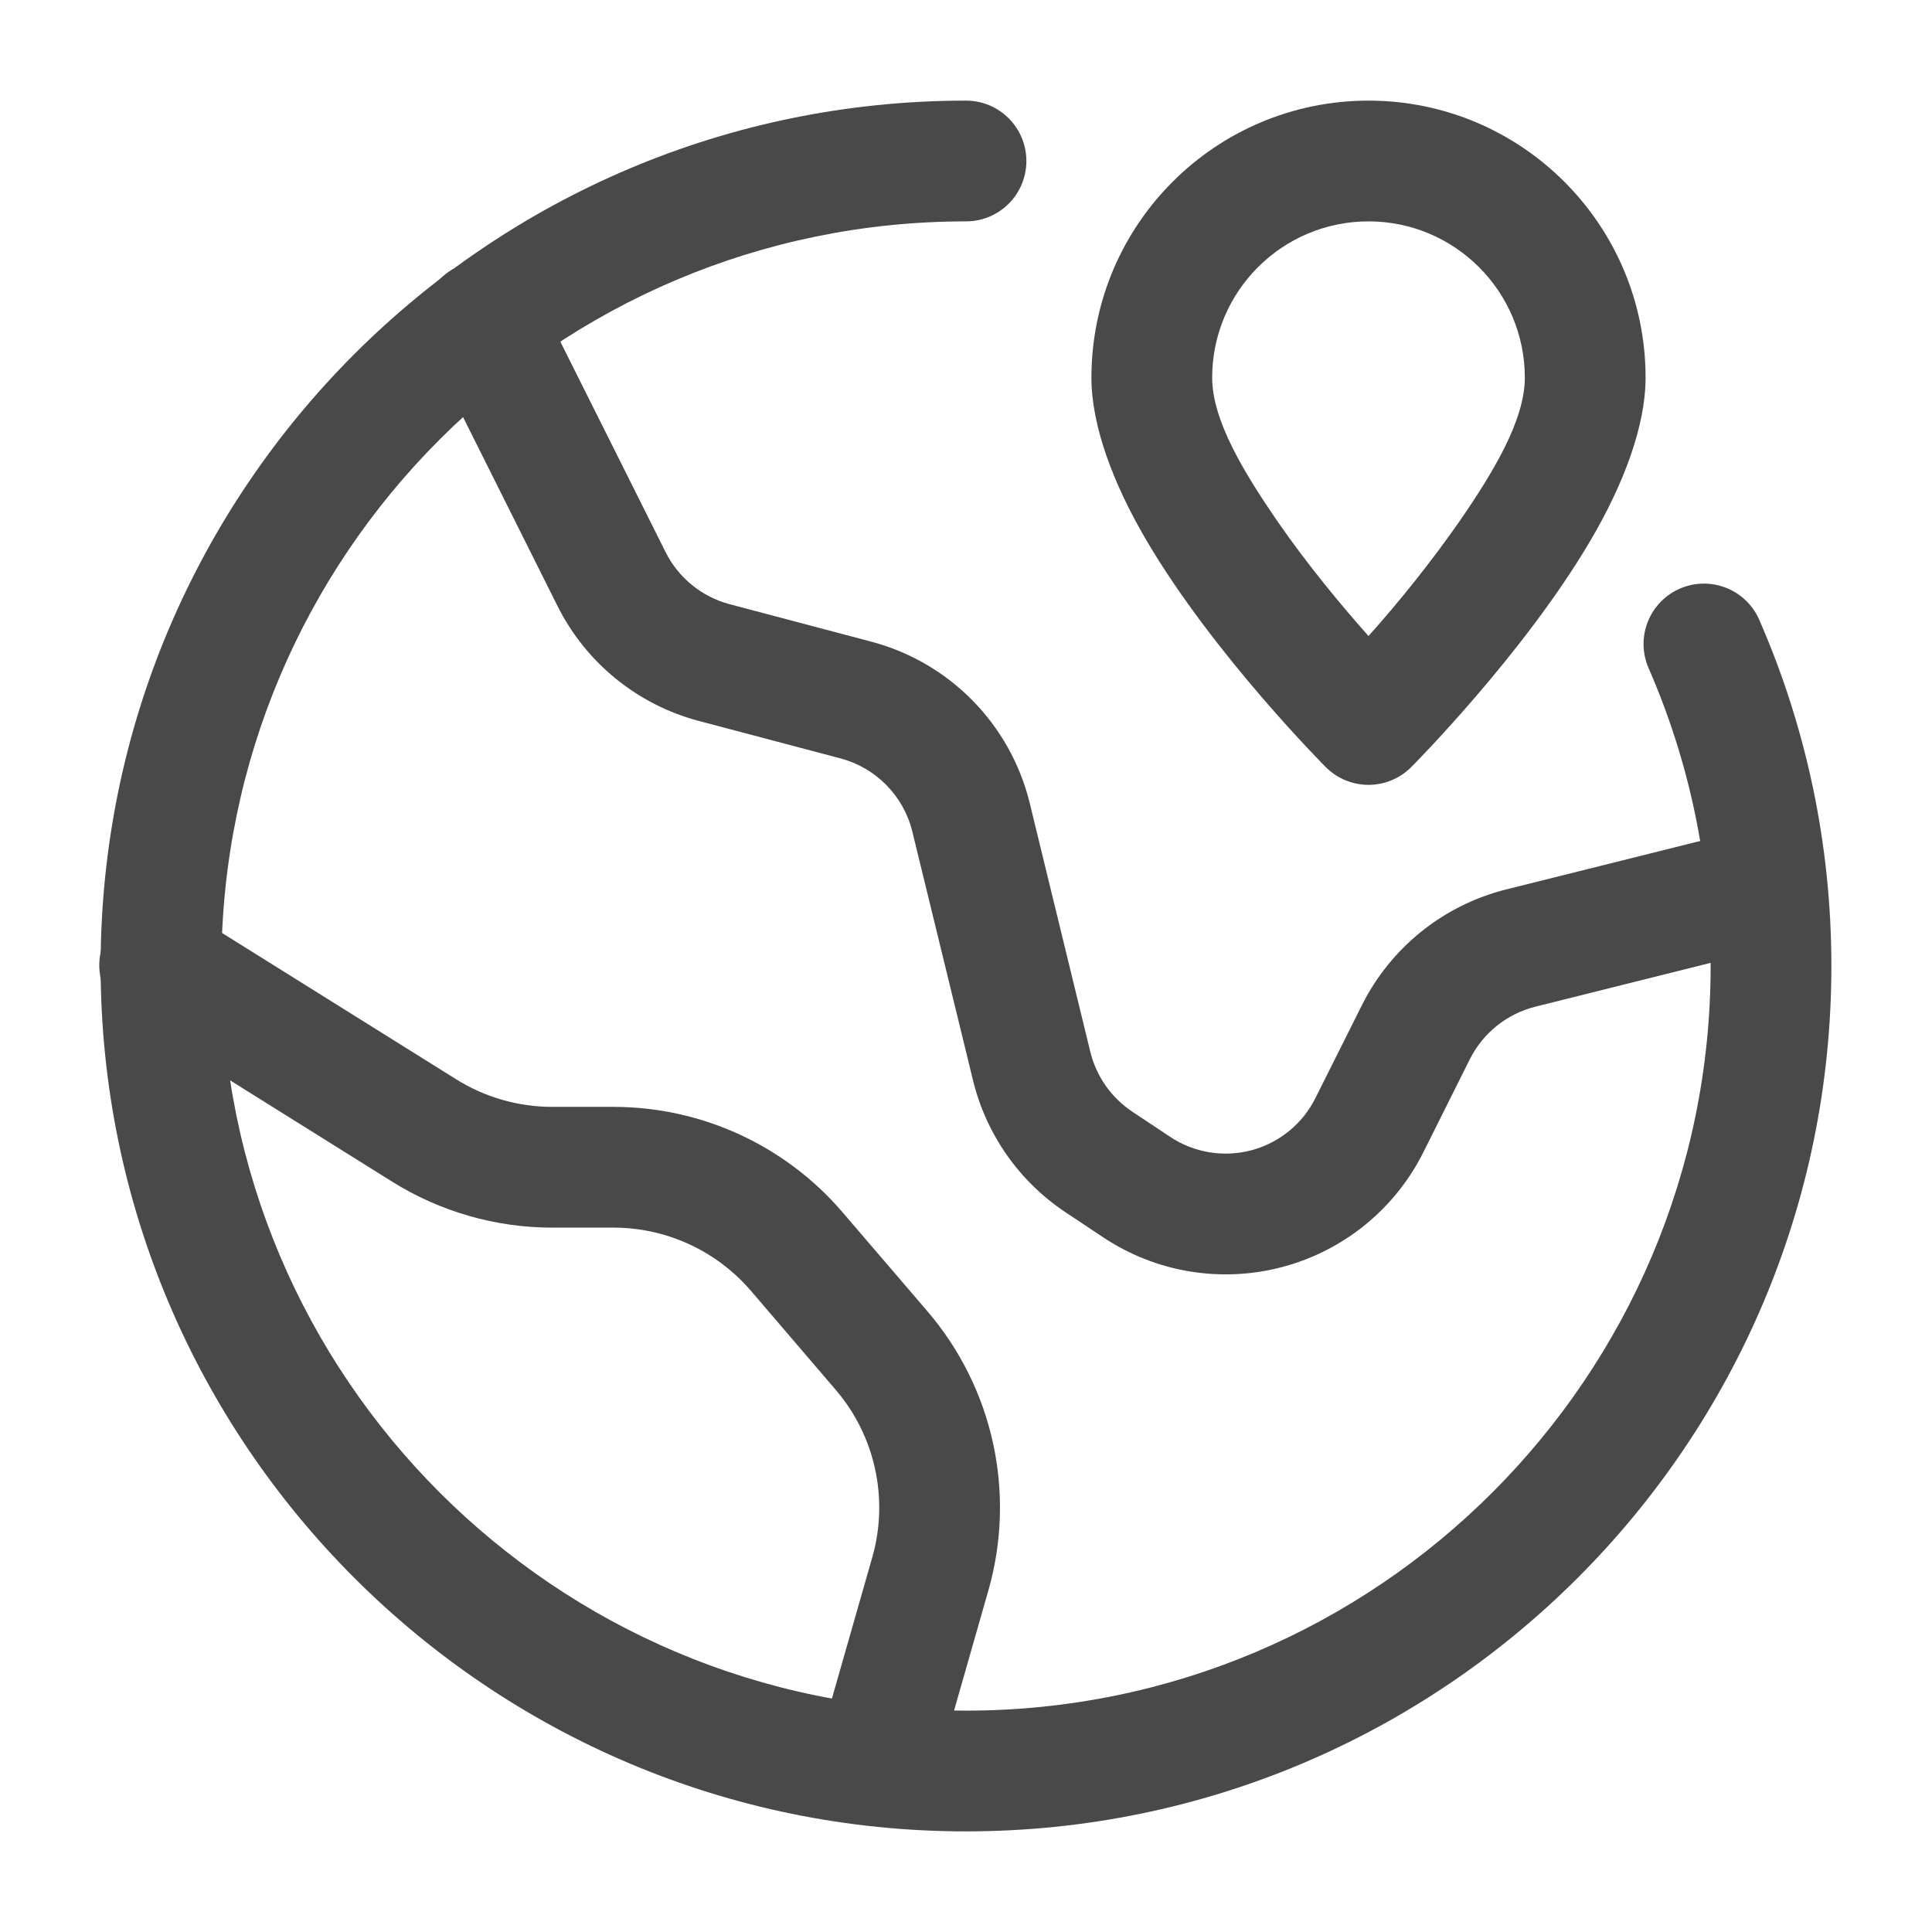
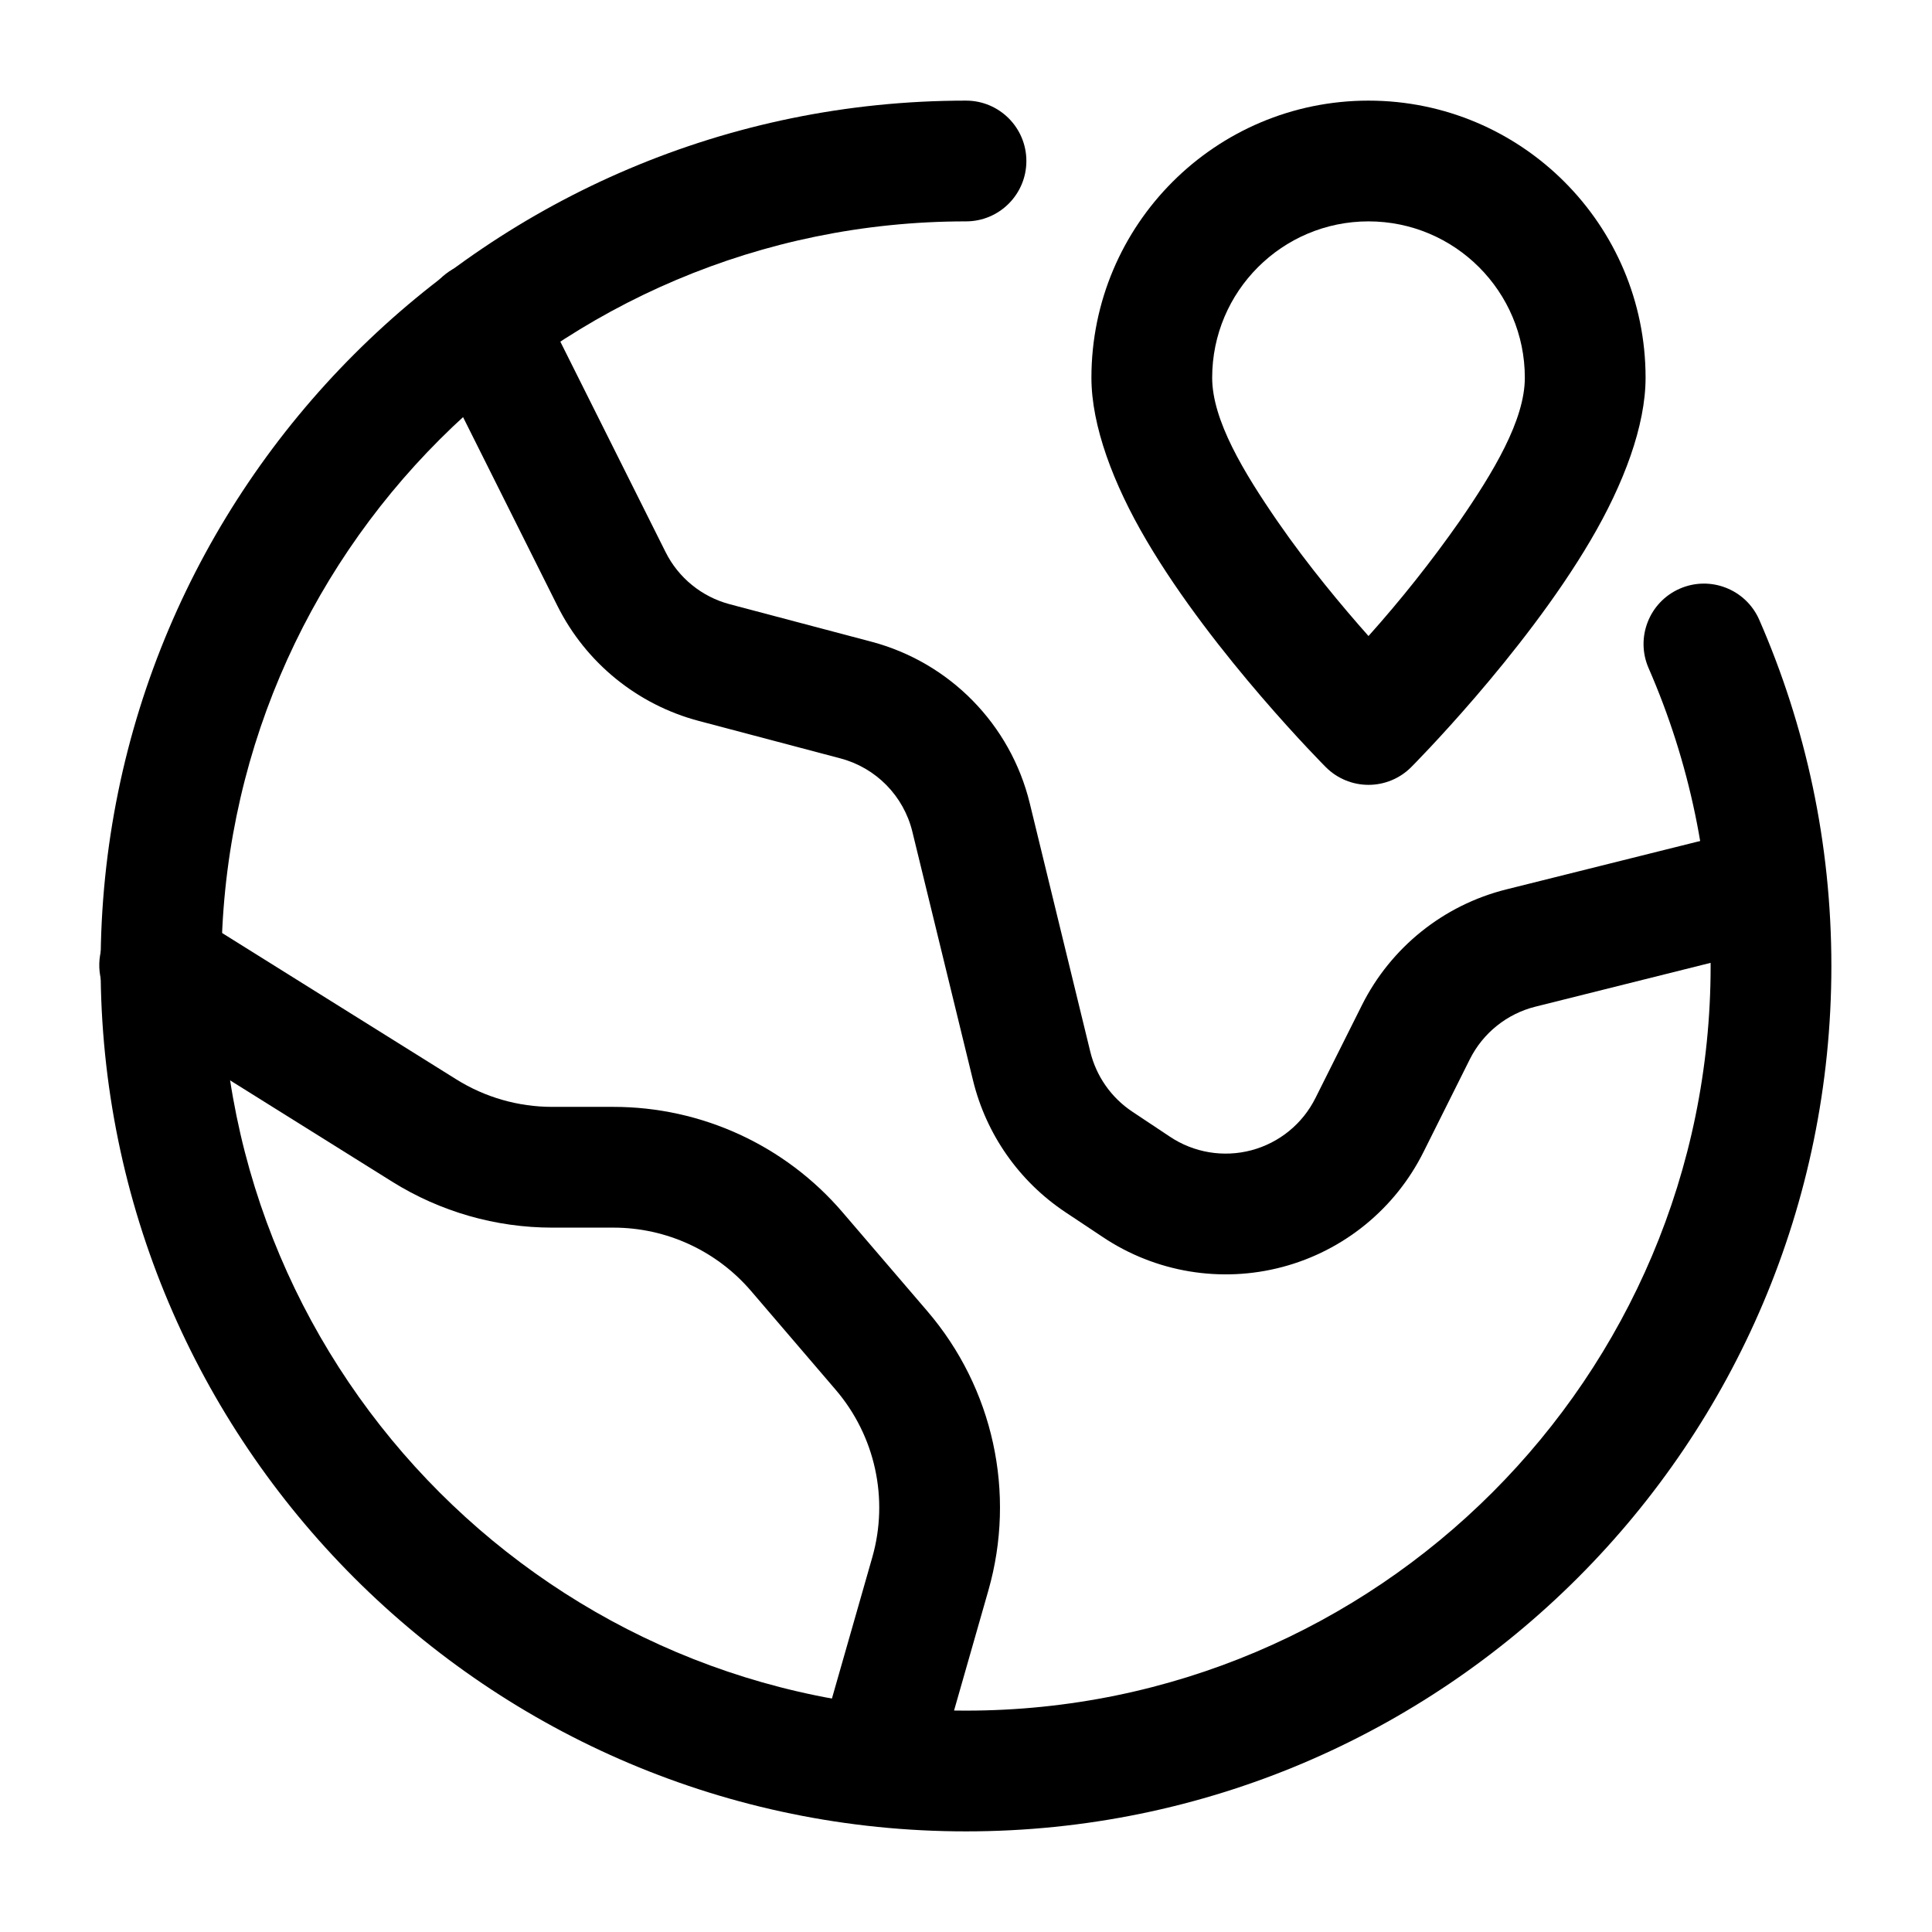
<svg xmlns="http://www.w3.org/2000/svg" version="1.1" width="512" height="512" x="0" y="0" viewBox="0 0 24 24" style="enable-background:new 0 0 512 512" xml:space="preserve" fill-rule="evenodd" class="">
  <g>
-     <path d="M20.48 8.301A9.217 9.217 0 0 1 21.25 12c0 5.105-4.145 9.25-9.25 9.25S2.75 17.105 2.75 12 6.895 2.75 12 2.75a.75.75 0 0 0 0-1.5C6.067 1.25 1.25 6.067 1.25 12S6.067 22.75 12 22.75 22.75 17.933 22.75 12c0-1.529-.32-2.983-.896-4.301a.75.75 0 0 0-1.374.602z" fill="#494949" opacity="1" data-original="#494949" />
-     <path d="M17 1.25a3.443 3.443 0 0 0-3.442 3.442c0 .594.269 1.317.685 2.023.835 1.421 2.227 2.815 2.227 2.815a.749.749 0 0 0 1.06 0s1.392-1.394 2.227-2.815c.416-.706.685-1.429.685-2.023 0-1.9-1.542-3.442-3.442-3.442zm0 1.5c1.072 0 1.942.87 1.942 1.942 0 .528-.393 1.177-.815 1.789A15.328 15.328 0 0 1 17 7.901c-.325-.366-.75-.874-1.127-1.42-.422-.612-.815-1.261-.815-1.789 0-1.072.87-1.942 1.942-1.942zM1.603 12.636l3.27 2.044c.596.372 1.285.57 1.987.57h.76c.657 0 1.281.287 1.709.786l1.051 1.227a2.25 2.25 0 0 1 .456 2.082l-.557 1.949a.75.75 0 0 0 1.442.412l.557-1.949a3.748 3.748 0 0 0-.759-3.47l-1.052-1.227a3.746 3.746 0 0 0-2.847-1.31h-.76c-.421 0-.834-.118-1.192-.342l-3.271-2.044a.75.75 0 1 0-.794 1.272z" fill="#494949" opacity="1" data-original="#494949" />
-     <path d="m5.329 4.335 1.596 3.192a2.748 2.748 0 0 0 1.757 1.429l1.758.465c.443.117.786.467.894.912l.753 3.087a2.75 2.75 0 0 0 1.146 1.637l.466.31a2.746 2.746 0 0 0 3.985-1.058l.575-1.151a1.25 1.25 0 0 1 .815-.653l2.791-.698a.75.75 0 0 0-.364-1.455l-2.791.697a2.752 2.752 0 0 0-1.792 1.438l-.576 1.151a1.246 1.246 0 0 1-1.811.481l-.466-.31a1.25 1.25 0 0 1-.521-.744l-.752-3.087a2.75 2.75 0 0 0-1.969-2.007l-1.758-.465a1.247 1.247 0 0 1-.798-.65L6.671 3.665a.75.75 0 1 0-1.342.67z" fill="#494949" opacity="1" data-original="#494949" />
+     <path d="M20.48 8.301A9.217 9.217 0 0 1 21.25 12c0 5.105-4.145 9.25-9.25 9.25S2.75 17.105 2.75 12 6.895 2.75 12 2.75a.75.75 0 0 0 0-1.5C6.067 1.25 1.25 6.067 1.25 12S6.067 22.75 12 22.75 22.75 17.933 22.75 12c0-1.529-.32-2.983-.896-4.301a.75.75 0 0 0-1.374.602z" fill="currentColor" opacity="1" data-original="#494949" />
+     <path d="M17 1.25a3.443 3.443 0 0 0-3.442 3.442c0 .594.269 1.317.685 2.023.835 1.421 2.227 2.815 2.227 2.815a.749.749 0 0 0 1.06 0s1.392-1.394 2.227-2.815c.416-.706.685-1.429.685-2.023 0-1.9-1.542-3.442-3.442-3.442zm0 1.5c1.072 0 1.942.87 1.942 1.942 0 .528-.393 1.177-.815 1.789A15.328 15.328 0 0 1 17 7.901c-.325-.366-.75-.874-1.127-1.42-.422-.612-.815-1.261-.815-1.789 0-1.072.87-1.942 1.942-1.942zM1.603 12.636l3.27 2.044c.596.372 1.285.57 1.987.57h.76c.657 0 1.281.287 1.709.786l1.051 1.227a2.25 2.25 0 0 1 .456 2.082l-.557 1.949a.75.75 0 0 0 1.442.412l.557-1.949a3.748 3.748 0 0 0-.759-3.47l-1.052-1.227a3.746 3.746 0 0 0-2.847-1.31h-.76c-.421 0-.834-.118-1.192-.342l-3.271-2.044a.75.75 0 1 0-.794 1.272z" fill="currentColor" opacity="1" data-original="#494949" />
+     <path d="m5.329 4.335 1.596 3.192a2.748 2.748 0 0 0 1.757 1.429l1.758.465c.443.117.786.467.894.912l.753 3.087a2.75 2.75 0 0 0 1.146 1.637l.466.31a2.746 2.746 0 0 0 3.985-1.058l.575-1.151a1.25 1.25 0 0 1 .815-.653l2.791-.698a.75.75 0 0 0-.364-1.455l-2.791.697a2.752 2.752 0 0 0-1.792 1.438l-.576 1.151a1.246 1.246 0 0 1-1.811.481l-.466-.31a1.25 1.25 0 0 1-.521-.744l-.752-3.087a2.75 2.75 0 0 0-1.969-2.007l-1.758-.465a1.247 1.247 0 0 1-.798-.65L6.671 3.665a.75.75 0 1 0-1.342.67z" fill="currentColor" opacity="1" data-original="#494949" />
  </g>
</svg>
